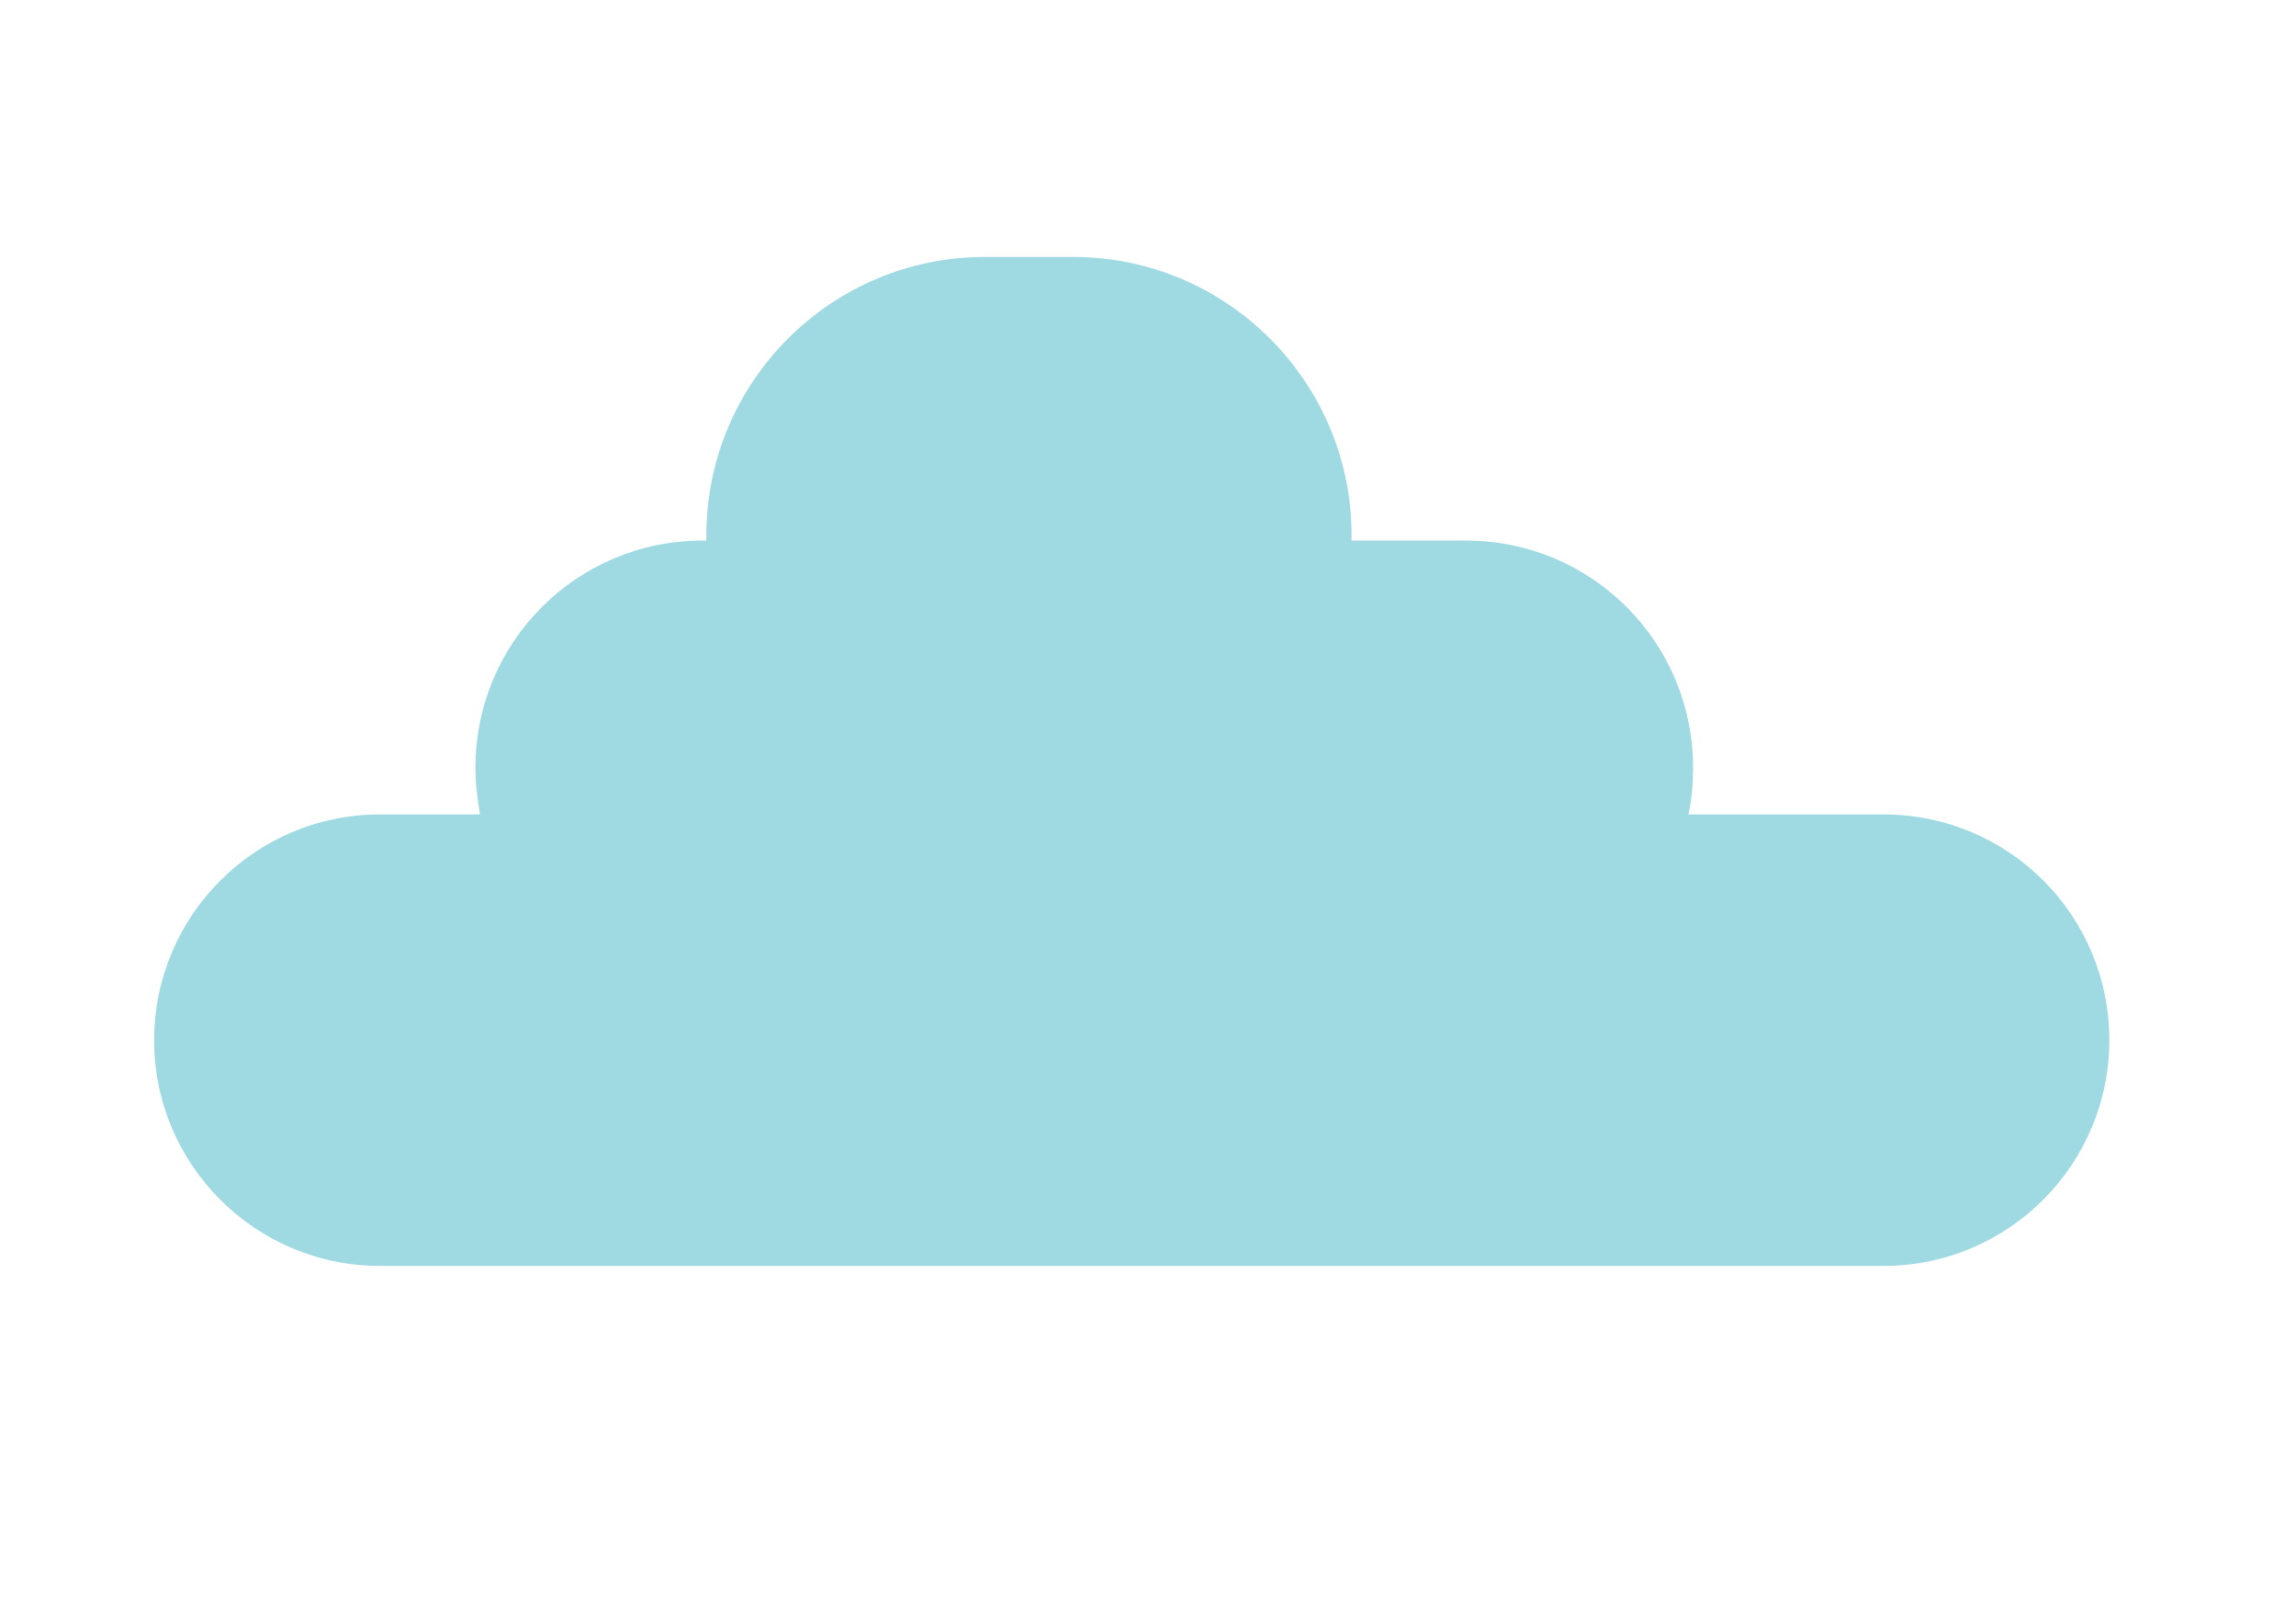
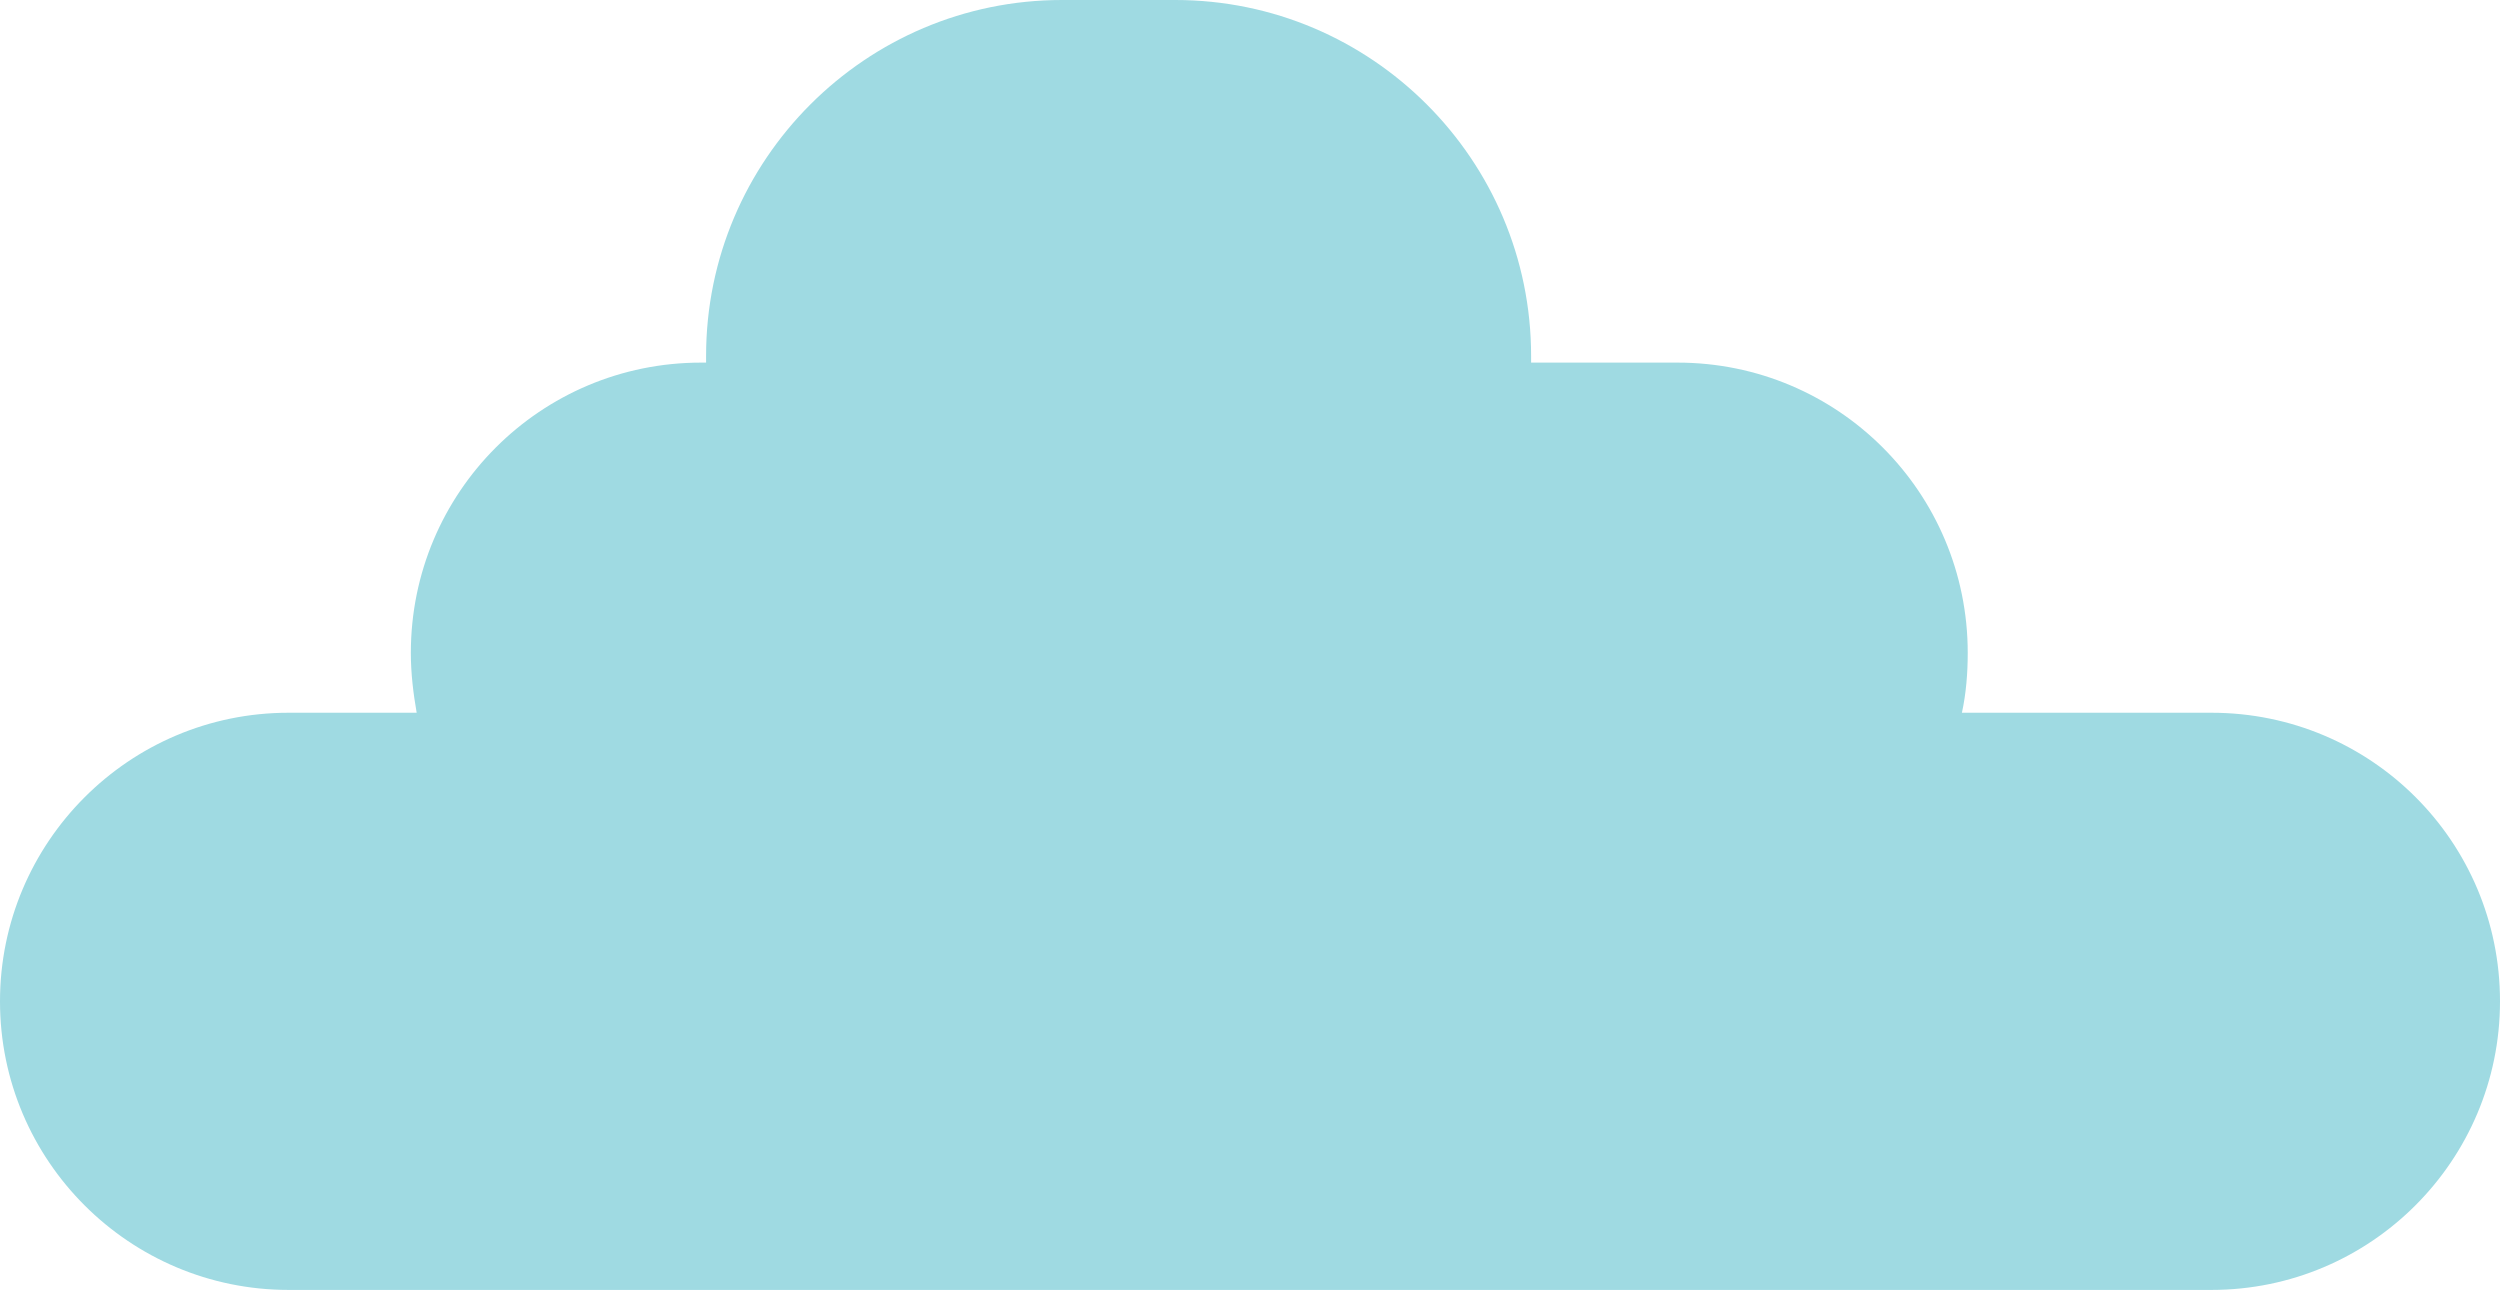
- <svg xmlns="http://www.w3.org/2000/svg" version="1.1" id="Layer_1" x="0px" y="0px" viewBox="0 0 353 246.1" style="enable-background:new 0 0 353 246.1;" xml:space="preserve">
-   <style type="text/css">
+ <svg xmlns="http://www.w3.org/2000/svg" version="1.1" id="Layer_1" x="0px" y="0px" viewBox="0 0 300.6 155.1" xml:space="preserve" width="300.6" height="155.1">
+   <defs id="defs9" />
+   <style type="text/css" id="style2">
	.st0{fill:#9FDAE2;}
</style>
-   <path class="st0" d="M289.6,125.2h-30c0.5-2.3,0.7-4.7,0.7-7.2c0-19.3-15.6-34.9-34.9-34.9h-17.6c0-0.3,0-0.5,0-0.8  c0-23.6-19.2-42.8-42.8-42.8h-13.6c-23.6,0-42.8,19.2-42.8,42.8c0,0.3,0,0.5,0,0.8h-0.6c-19.3,0-34.9,15.6-34.9,34.9  c0,2.5,0.3,4.9,0.7,7.2H58.4c-19.2,0-34.7,15.6-34.7,34.7c0,19.2,15.6,34.7,34.7,34.7h231.2c19.2,0,34.7-15.6,34.7-34.7  C324.3,140.7,308.8,125.2,289.6,125.2z" />
+   <path class="st0" d="m 265.9,85.7 h -30 c 0.5,-2.3 0.7,-4.7 0.7,-7.2 0,-19.3 -15.6,-34.9 -34.9,-34.9 h -17.6 c 0,-0.3 0,-0.5 0,-0.8 C 184.1,19.2 164.9,0 141.3,0 h -13.6 c -23.6,0 -42.8,19.2 -42.8,42.8 0,0.3 0,0.5 0,0.8 h -0.6 c -19.3,0 -34.9,15.6 -34.9,34.9 0,2.5 0.3,4.9 0.7,7.2 H 34.7 C 15.5,85.7 0,101.3 0,120.4 c 0,19.2 15.6,34.7 34.7,34.7 h 231.2 c 19.2,0 34.7,-15.6 34.7,-34.7 0,-19.2 -15.5,-34.7 -34.7,-34.7 z" id="path4" style="fill:#9fdae2" />
</svg>
